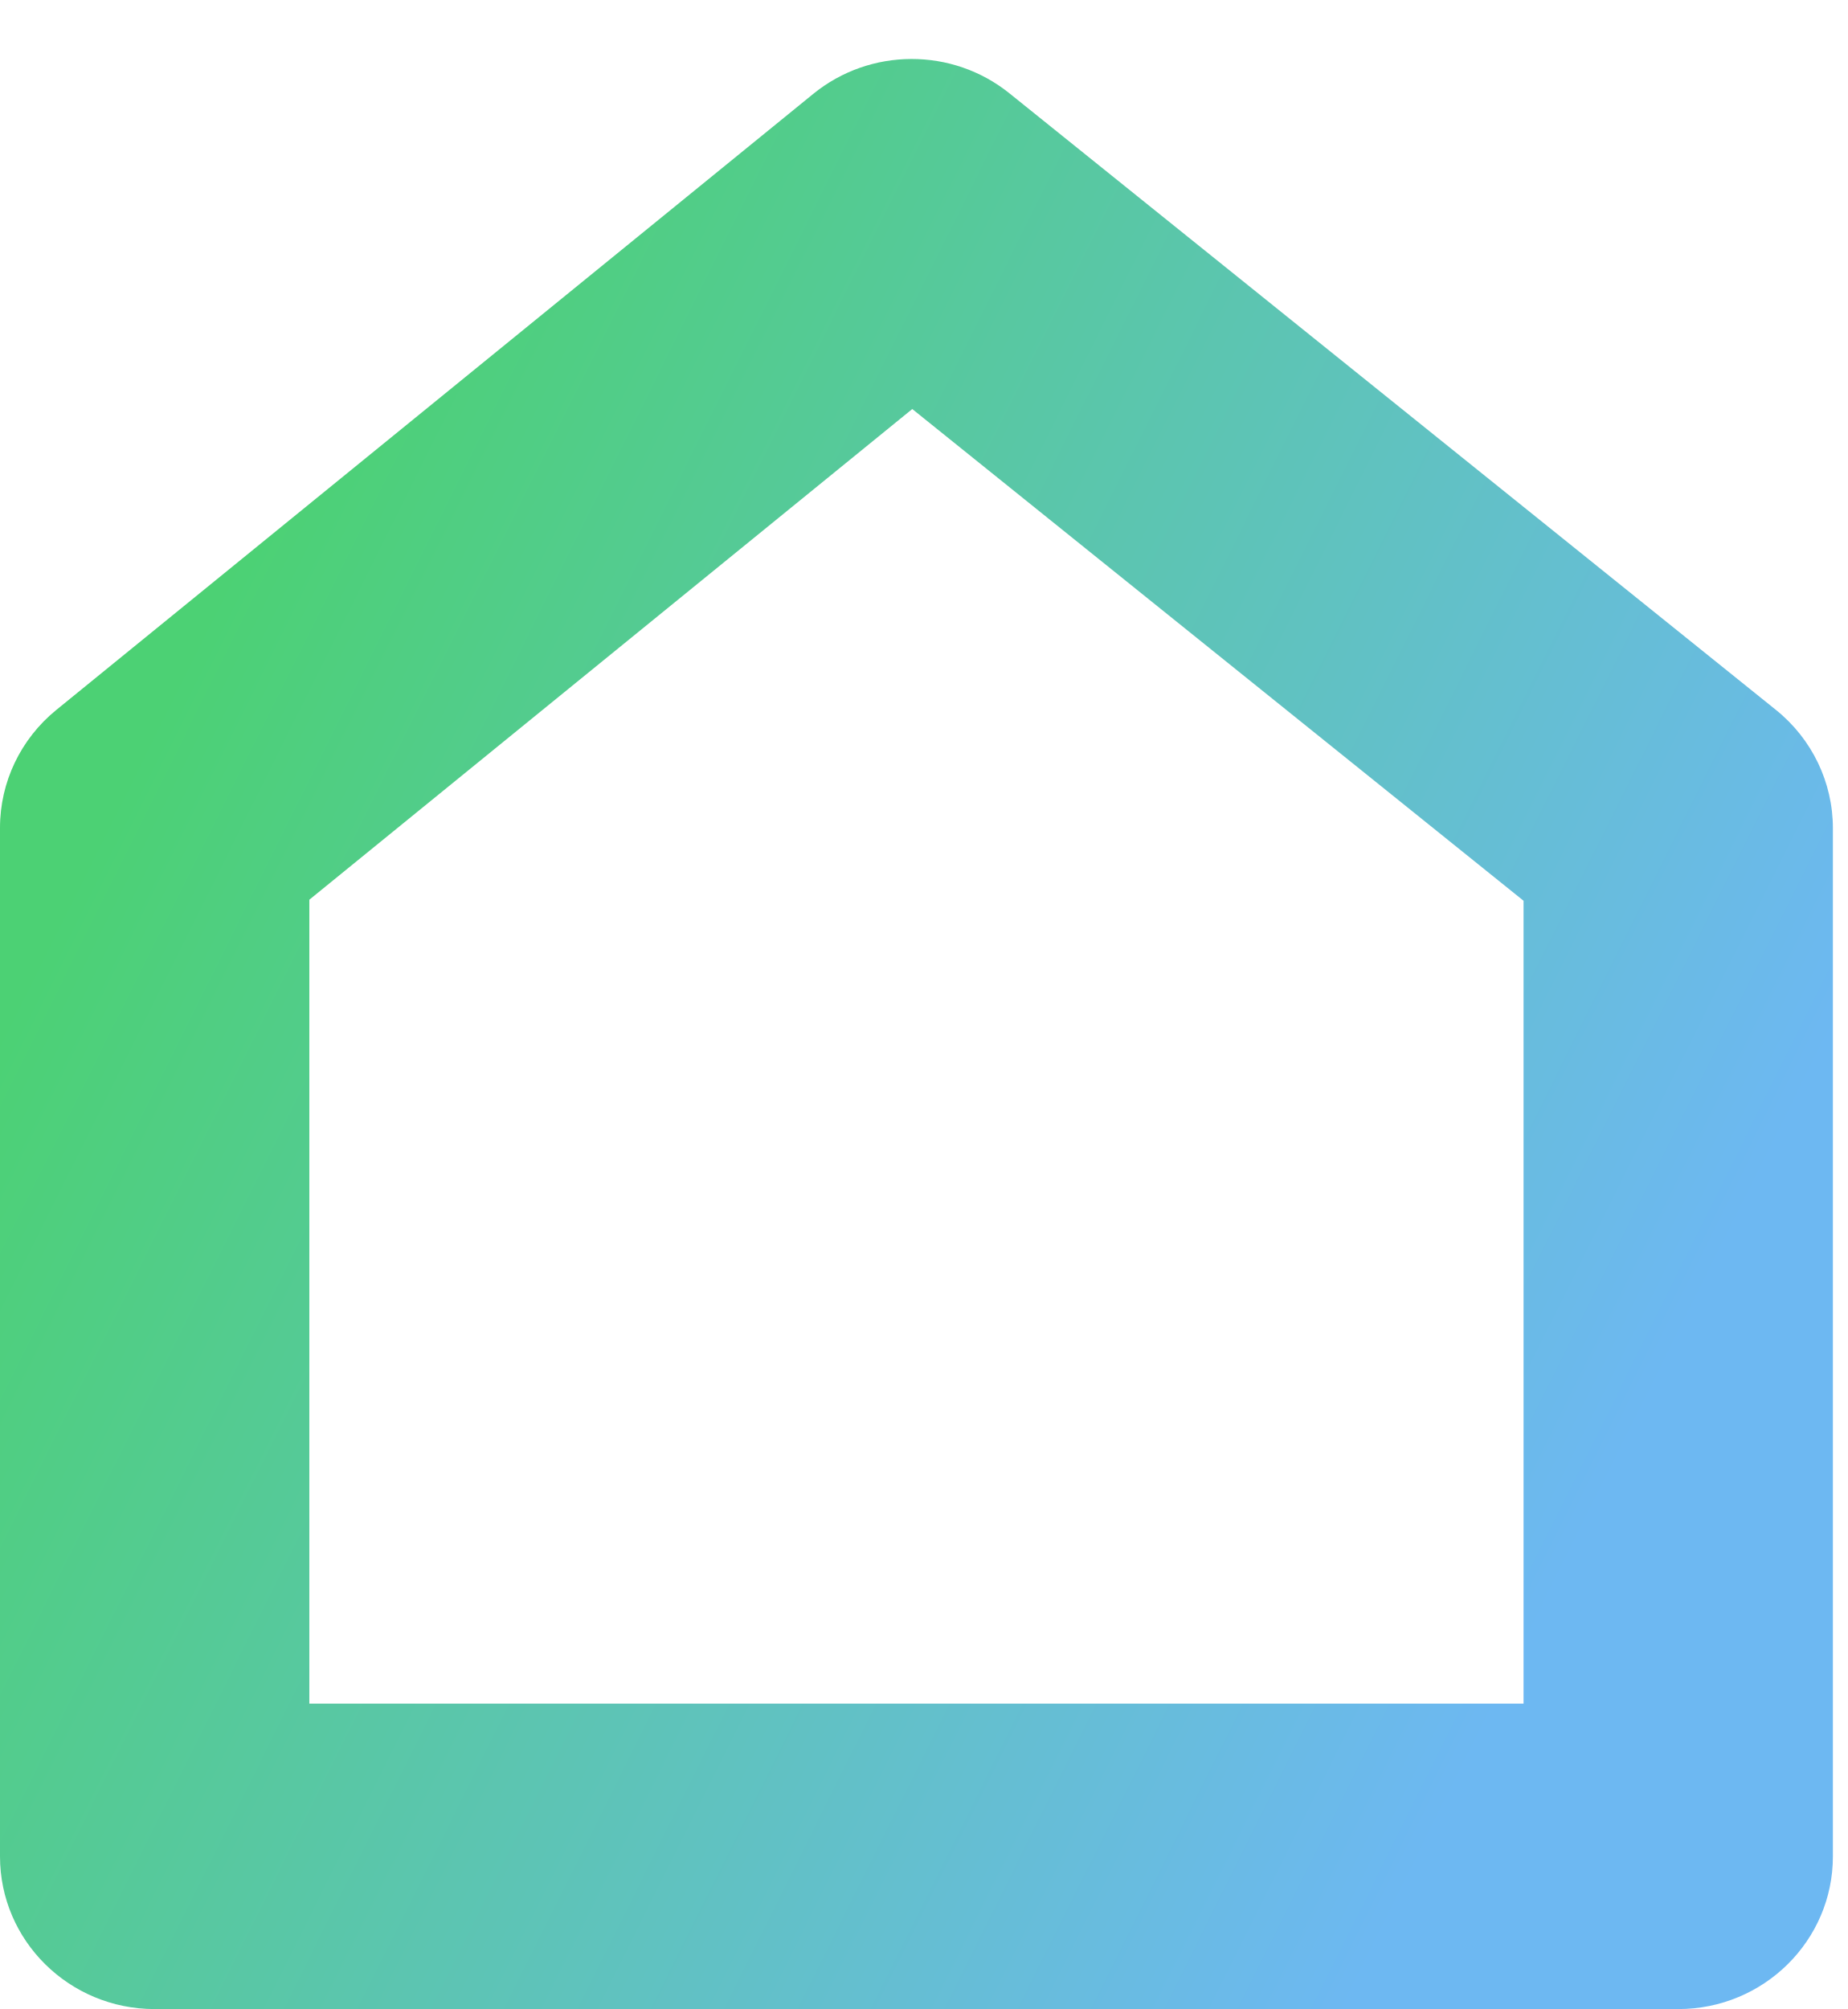
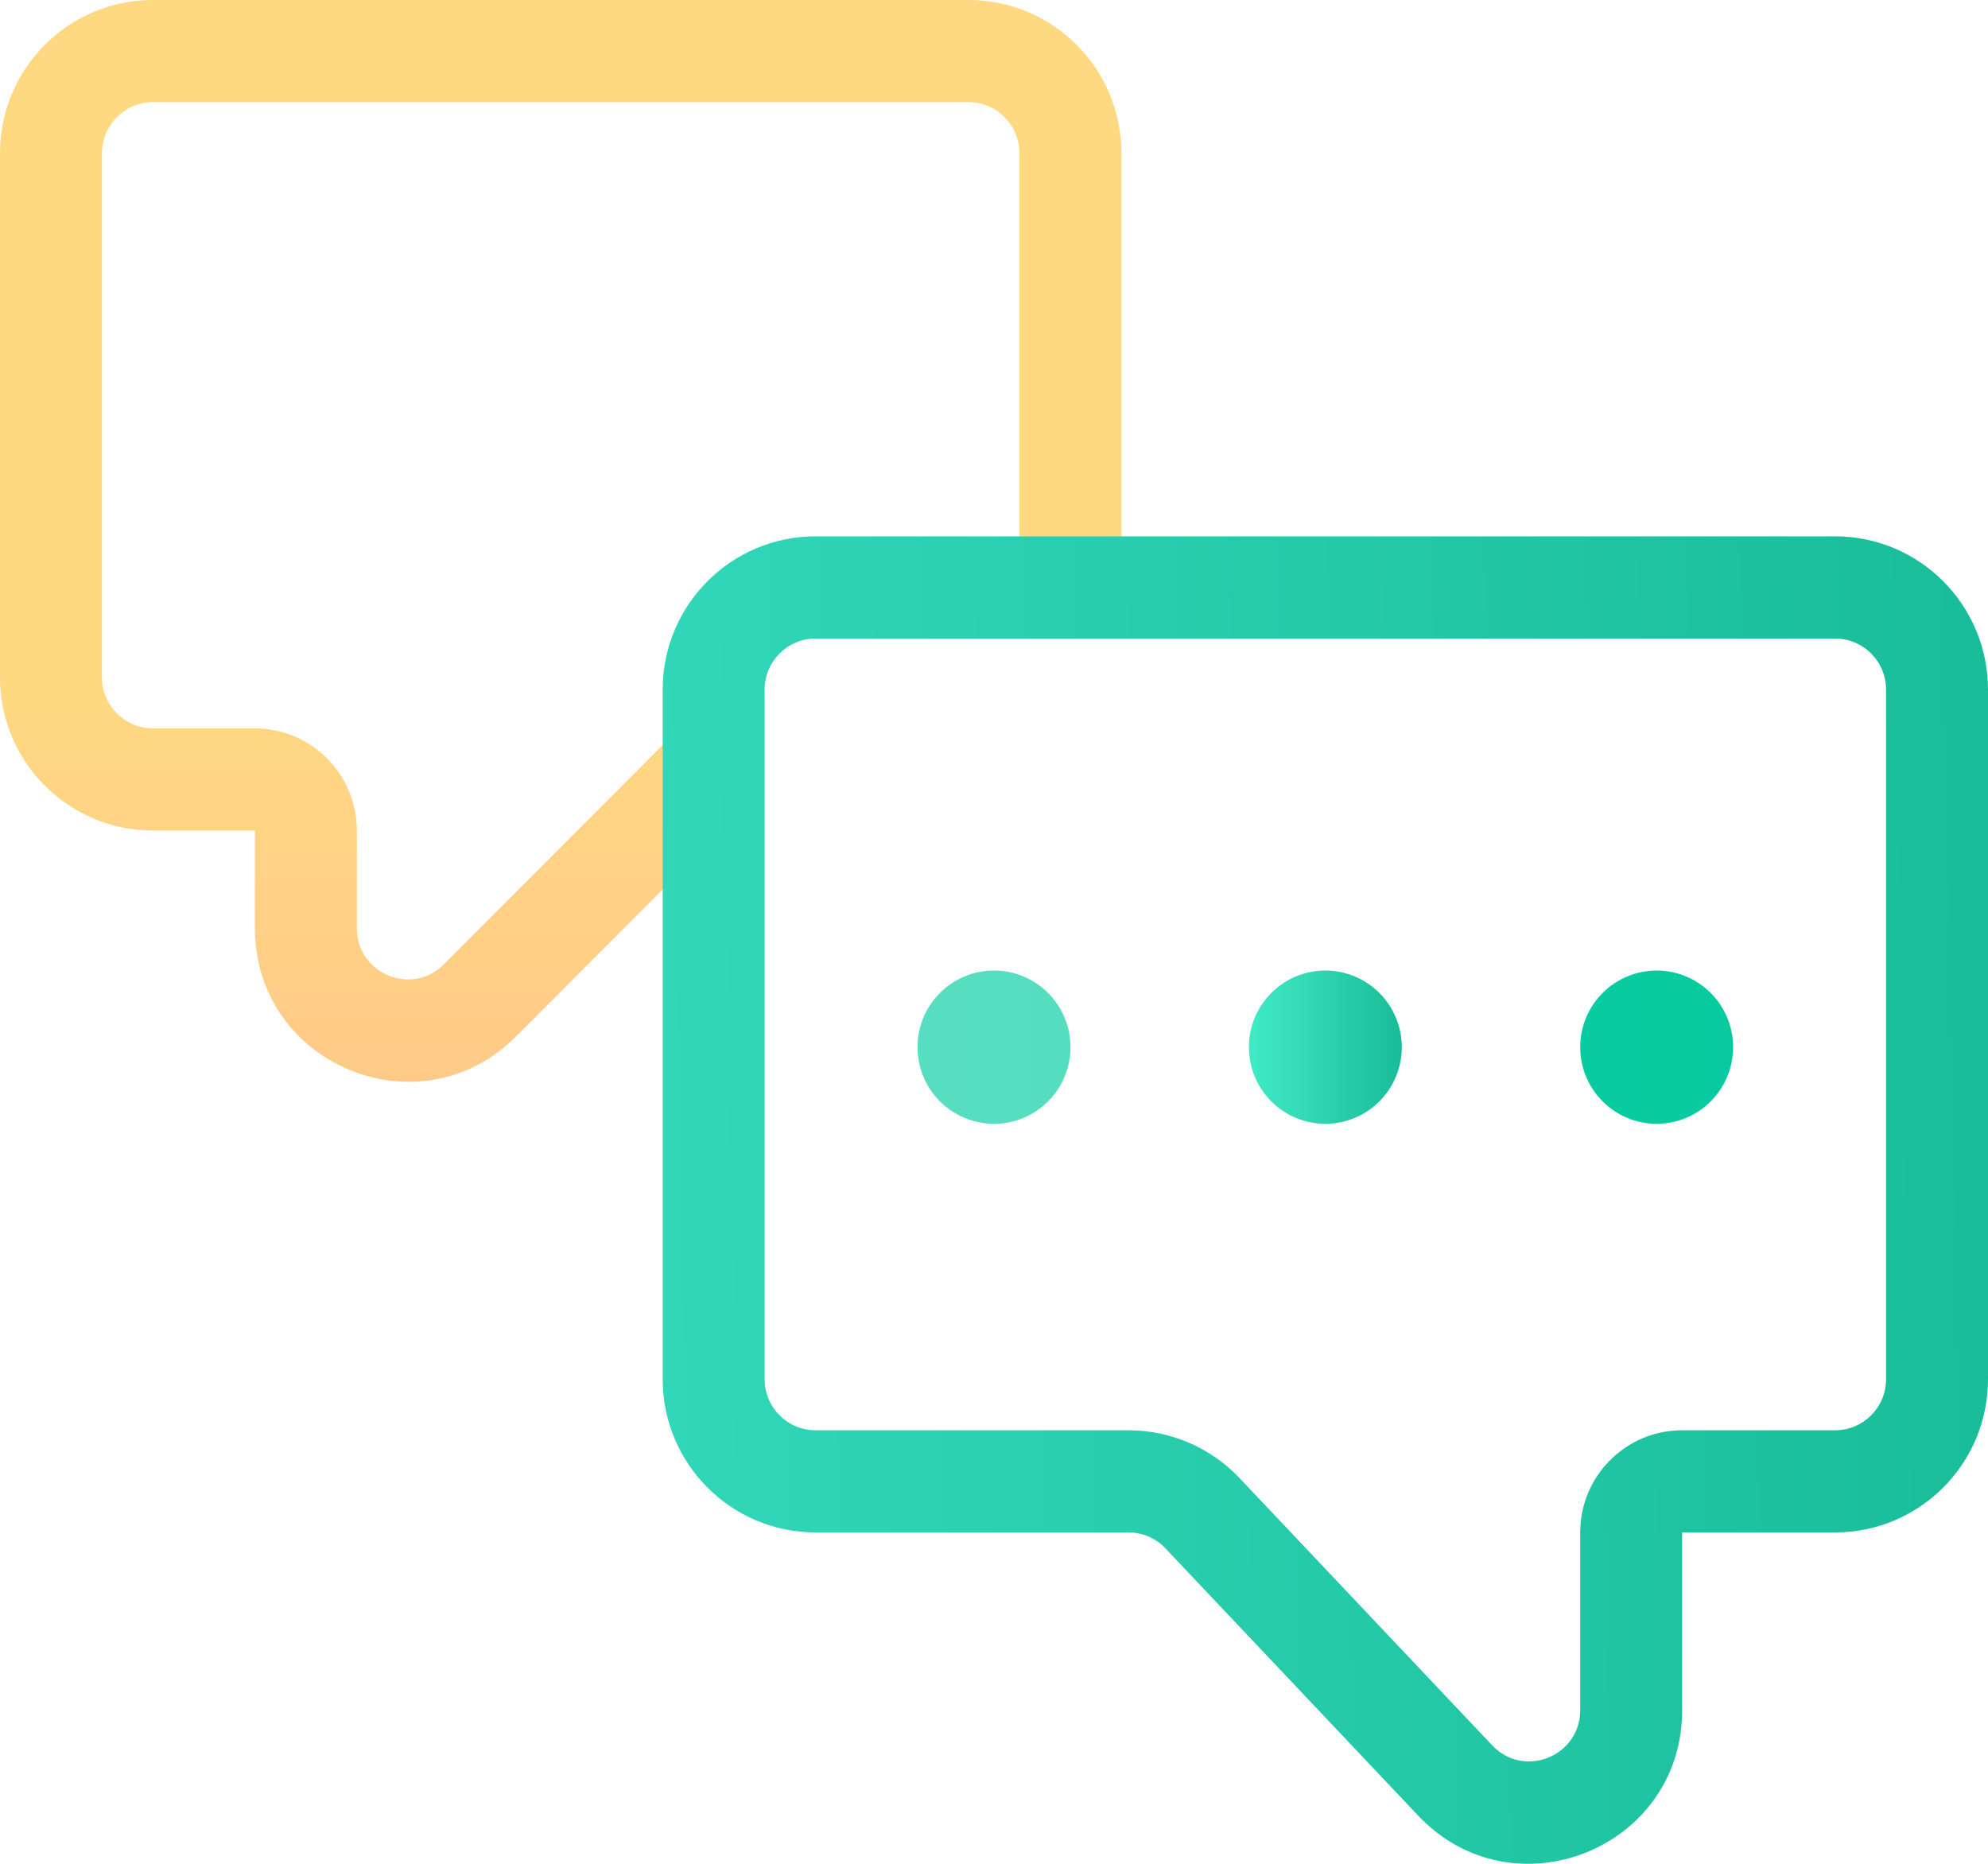
- <svg xmlns="http://www.w3.org/2000/svg" width="23" height="25" fill="none">
-   <path fill-rule="evenodd" clip-rule="evenodd" d="M12.563 1.161c-.711-.572-1.733-.569-2.441.007L.7 8.835C.257 9.196 0 9.733 0 10.301v12.8c0 1.049.862 1.9 1.925 1.9h18.962c1.063 0 1.925-.851 1.925-1.9V10.307c0-.571-.26-1.112-.709-1.473l-9.54-7.673Zm6.399 20.039v-9.991l-7.608-6.119-7.504 6.106v10.004H18.962Z" fill="url(#a)" />
+ <svg xmlns="http://www.w3.org/2000/svg" width="32" height="30" viewBox="0 0 32 30" fill="none">
+   <path d="M7.144 15.523C6.627 16.04 5.744 15.674 5.744 14.941V13.368C5.743 12.46 5.009 11.724 4.103 11.724H2.462C2.008 11.724 1.641 11.356 1.641 10.902V2.467C1.641 2.013 2.008 1.644 2.462 1.644H15.59C16.043 1.644 16.41 2.013 16.41 2.467V9.044H18.051V2.467C18.051 1.104 16.949 1.3243e-08 15.59 0H2.462C1.102 2.11891e-07 1.3466e-08 1.104 0 2.467V10.902C0 12.264 1.102 13.368 2.462 13.368H4.103V14.941C4.103 17.139 6.754 18.239 8.304 16.685L12.067 12.915L10.907 11.752L7.144 15.523Z" fill="url(#paint0_linear_14_10)" />
+   <path d="M30.359 11.1C30.359 10.646 29.992 10.278 29.538 10.278H13.128C12.675 10.278 12.308 10.646 12.308 11.1V22.2C12.308 22.654 12.675 23.022 13.128 23.022H18.166C18.842 23.022 19.488 23.3 19.953 23.792L24.02 28.094C24.53 28.633 25.436 28.271 25.436 27.528V24.666C25.436 23.758 26.171 23.022 27.077 23.022H29.538C29.992 23.022 30.359 22.654 30.359 22.2V11.1ZM32 22.2C32 23.562 30.898 24.666 29.538 24.666H27.077V27.528C27.077 29.758 24.359 30.844 22.828 29.225L18.761 24.924C18.606 24.76 18.391 24.666 18.166 24.666H13.128C11.769 24.666 10.667 23.562 10.667 22.2V11.1C10.667 9.738 11.769 8.633 13.128 8.633H29.538C30.898 8.633 32 9.738 32 11.1V22.2Z" fill="url(#paint1_linear_14_10)" />
+   <path d="M17.231 16.855C17.231 17.537 16.68 18.089 16 18.089C15.32 18.089 14.769 17.537 14.769 16.855C14.769 16.174 15.32 15.622 16 15.622C16.68 15.622 17.231 16.174 17.231 16.855Z" fill="url(#paint2_linear_14_10)" />
+   <path d="M27.897 16.855C27.897 17.537 27.346 18.089 26.667 18.089C25.987 18.089 25.436 17.537 25.436 16.855C25.436 16.174 25.987 15.622 26.667 15.622C27.346 15.622 27.897 16.174 27.897 16.855Z" fill="url(#paint3_linear_14_10)" />
+   <path d="M22.564 16.855C22.564 17.537 22.013 18.089 21.333 18.089C20.654 18.089 20.103 17.537 20.103 16.855C20.103 16.174 20.654 15.622 21.333 15.622C22.013 15.622 22.564 16.174 22.564 16.855Z" fill="url(#paint4_linear_14_10)" />
  <defs>
-     <linearGradient id="a" x1="0" y1="12.867" x2="18.273" y2="21.974" gradientUnits="userSpaceOnUse">
-       <stop stop-color="#4CD174" />
-       <stop offset="1" stop-color="#6DB8F2" />
+     <linearGradient id="paint0_linear_14_10" x1="16" y1="1.417" x2="16" y2="32.582" gradientUnits="userSpaceOnUse">
+       <stop offset="0.317" stop-color="#FFD882" />
+       <stop offset="1" stop-color="#FFA898" />
+     </linearGradient>
+     <linearGradient id="paint1_linear_14_10" x1="0.615" y1="15.585" x2="32.614" y2="14.929" gradientUnits="userSpaceOnUse">
+       <stop stop-color="#3CE3C7" />
+       <stop offset="1" stop-color="#18BC98" />
+     </linearGradient>
+     <linearGradient id="paint2_linear_14_10" x1="0" y1="15" x2="32" y2="15" gradientUnits="userSpaceOnUse">
+       <stop stop-color="#71E3CA" />
+       <stop offset="1" stop-color="#3AD9B6" />
+     </linearGradient>
+     <linearGradient id="paint3_linear_14_10" x1="0" y1="15" x2="32" y2="15" gradientUnits="userSpaceOnUse">
+       <stop stop-color="#1DD4AC" />
+       <stop offset="1" stop-color="#04C99E" />
+     </linearGradient>
+     <linearGradient id="paint4_linear_14_10" x1="20.103" y1="16.855" x2="22.564" y2="16.855" gradientUnits="userSpaceOnUse">
+       <stop stop-color="#41EBC6" />
+       <stop offset="1" stop-color="#18BC98" />
    </linearGradient>
  </defs>
</svg>
